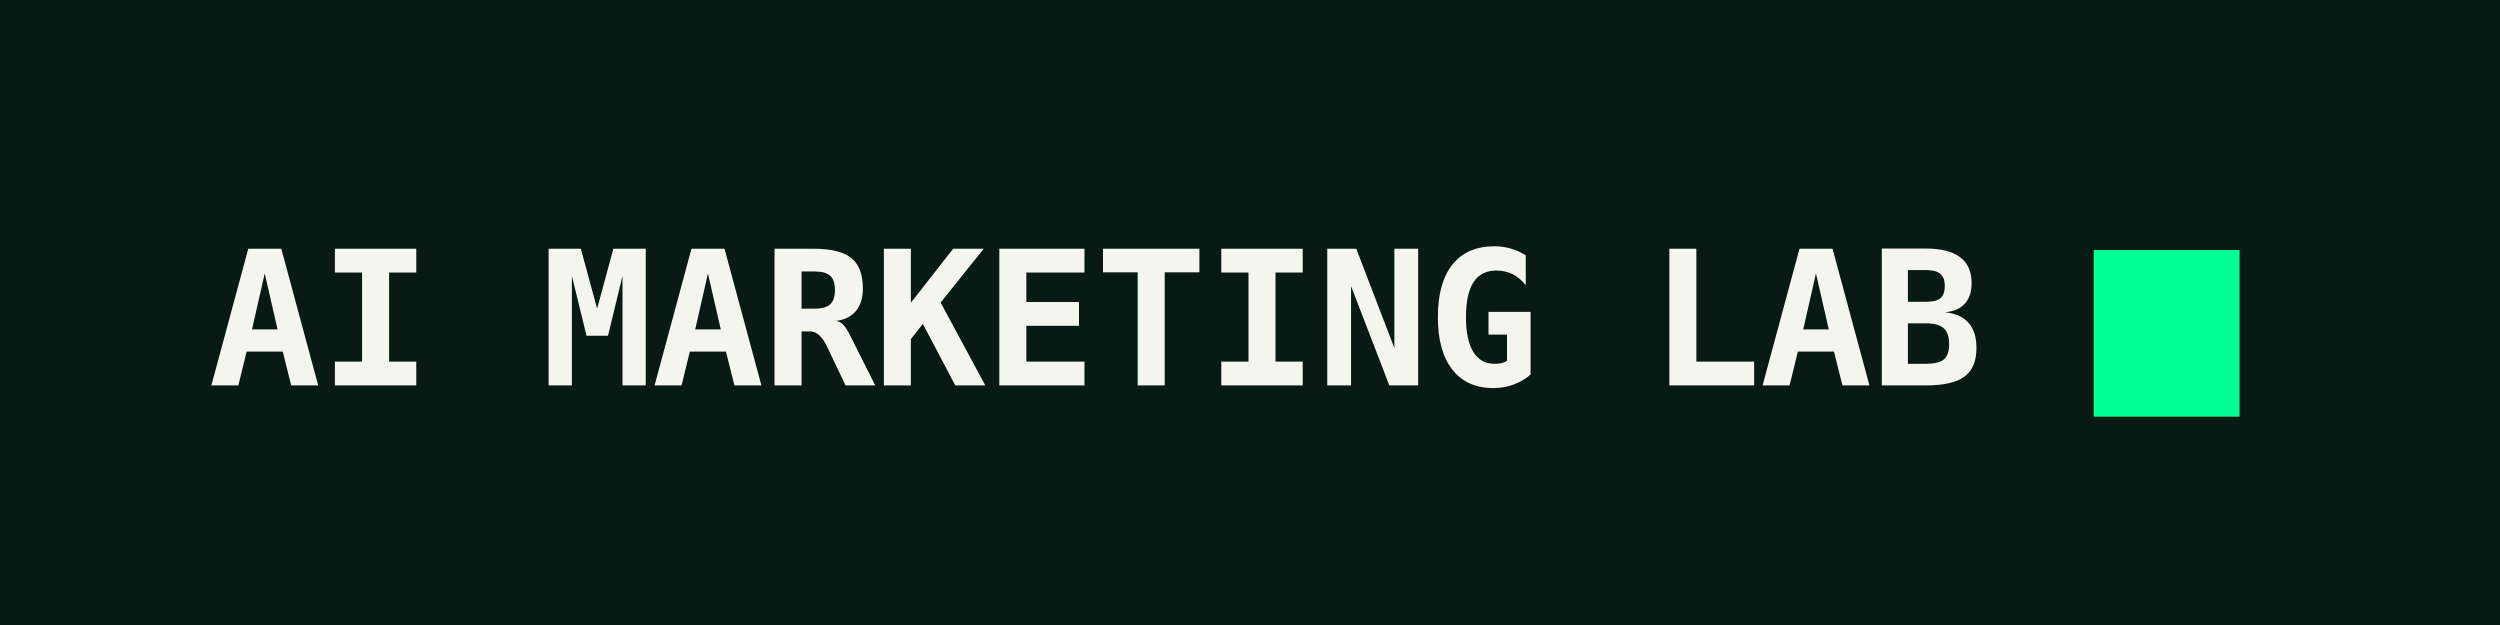
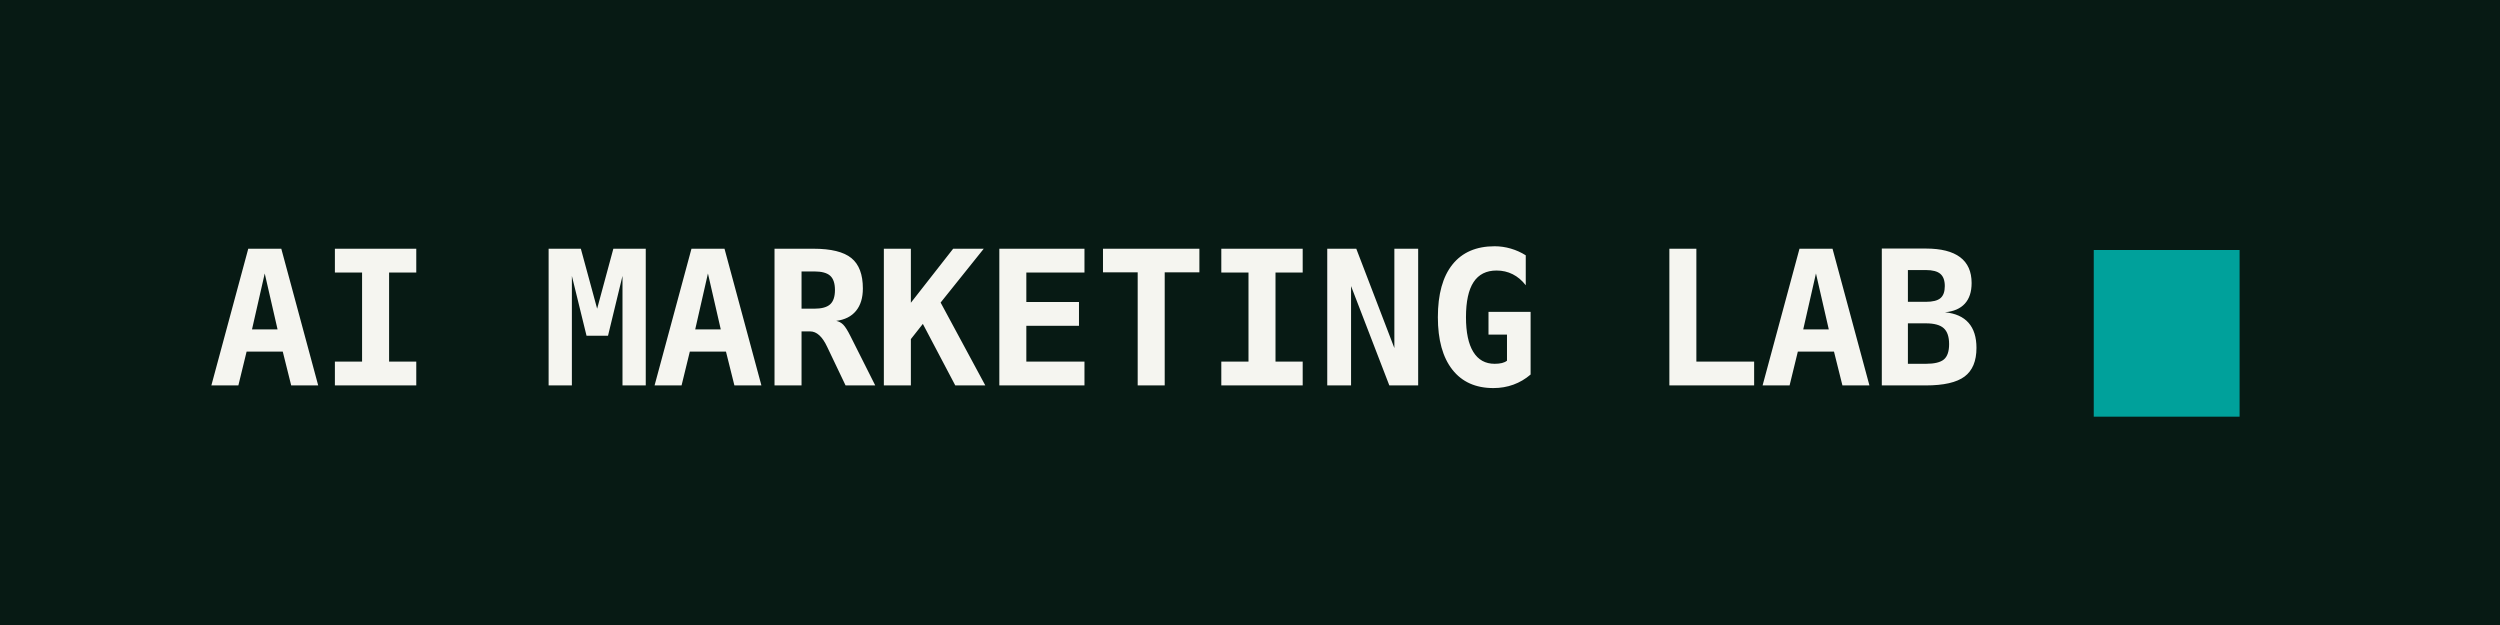
<svg xmlns="http://www.w3.org/2000/svg" viewBox="0 0 2400 600" width="2400" height="600">
  <rect width="2400" height="600" fill="#071A14" />
  <g font-family="JetBrains Mono, 'JetBrains Mono', ui-monospace, Menlo, 'SF Mono', Consolas, monospace" font-weight="700" font-size="180" letter-spacing="-2">
    <text x="200" y="370" fill="#F5F5F0" xml:space="preserve">AI MARKETING LAB</text>
  </g>
-   <rect x="2010" y="240" width="140" height="160" fill="#00FF94">
+   <rect x="2010" y="240" width="140" height="160" fill="#00A19B">
    <animate attributeName="opacity" values="1;1;0;0" keyTimes="0;0.5;0.5;1" dur="1.2s" repeatCount="indefinite" />
  </rect>
</svg>
